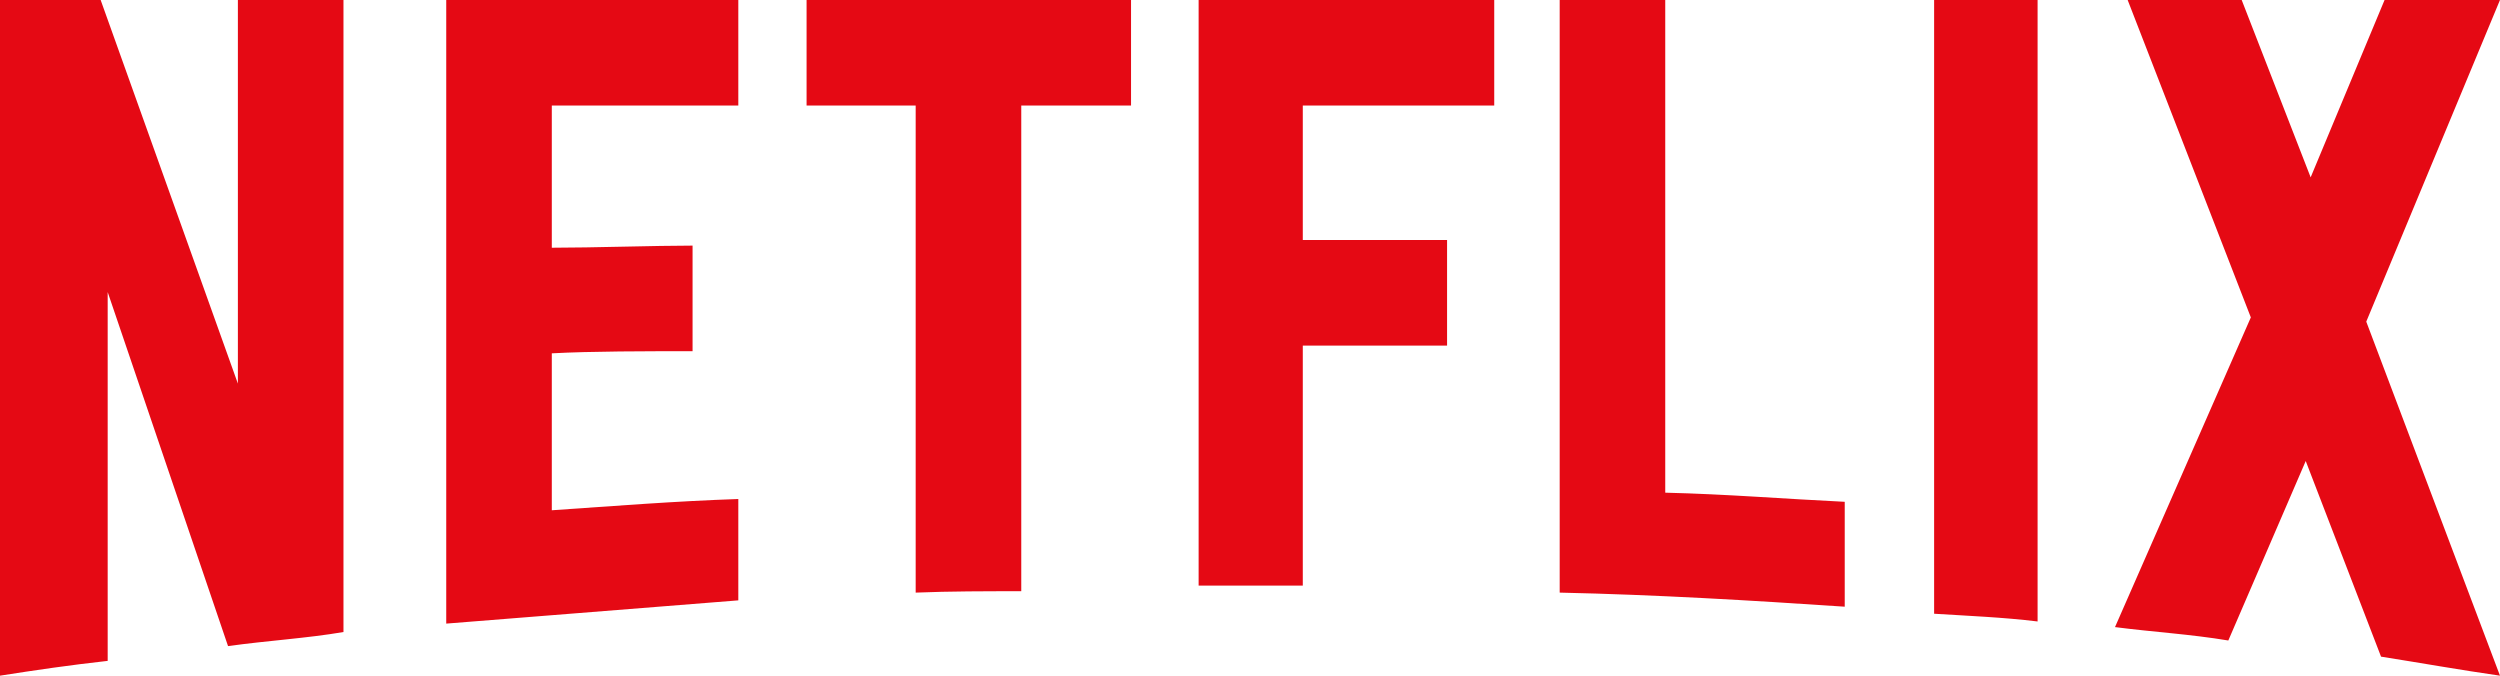
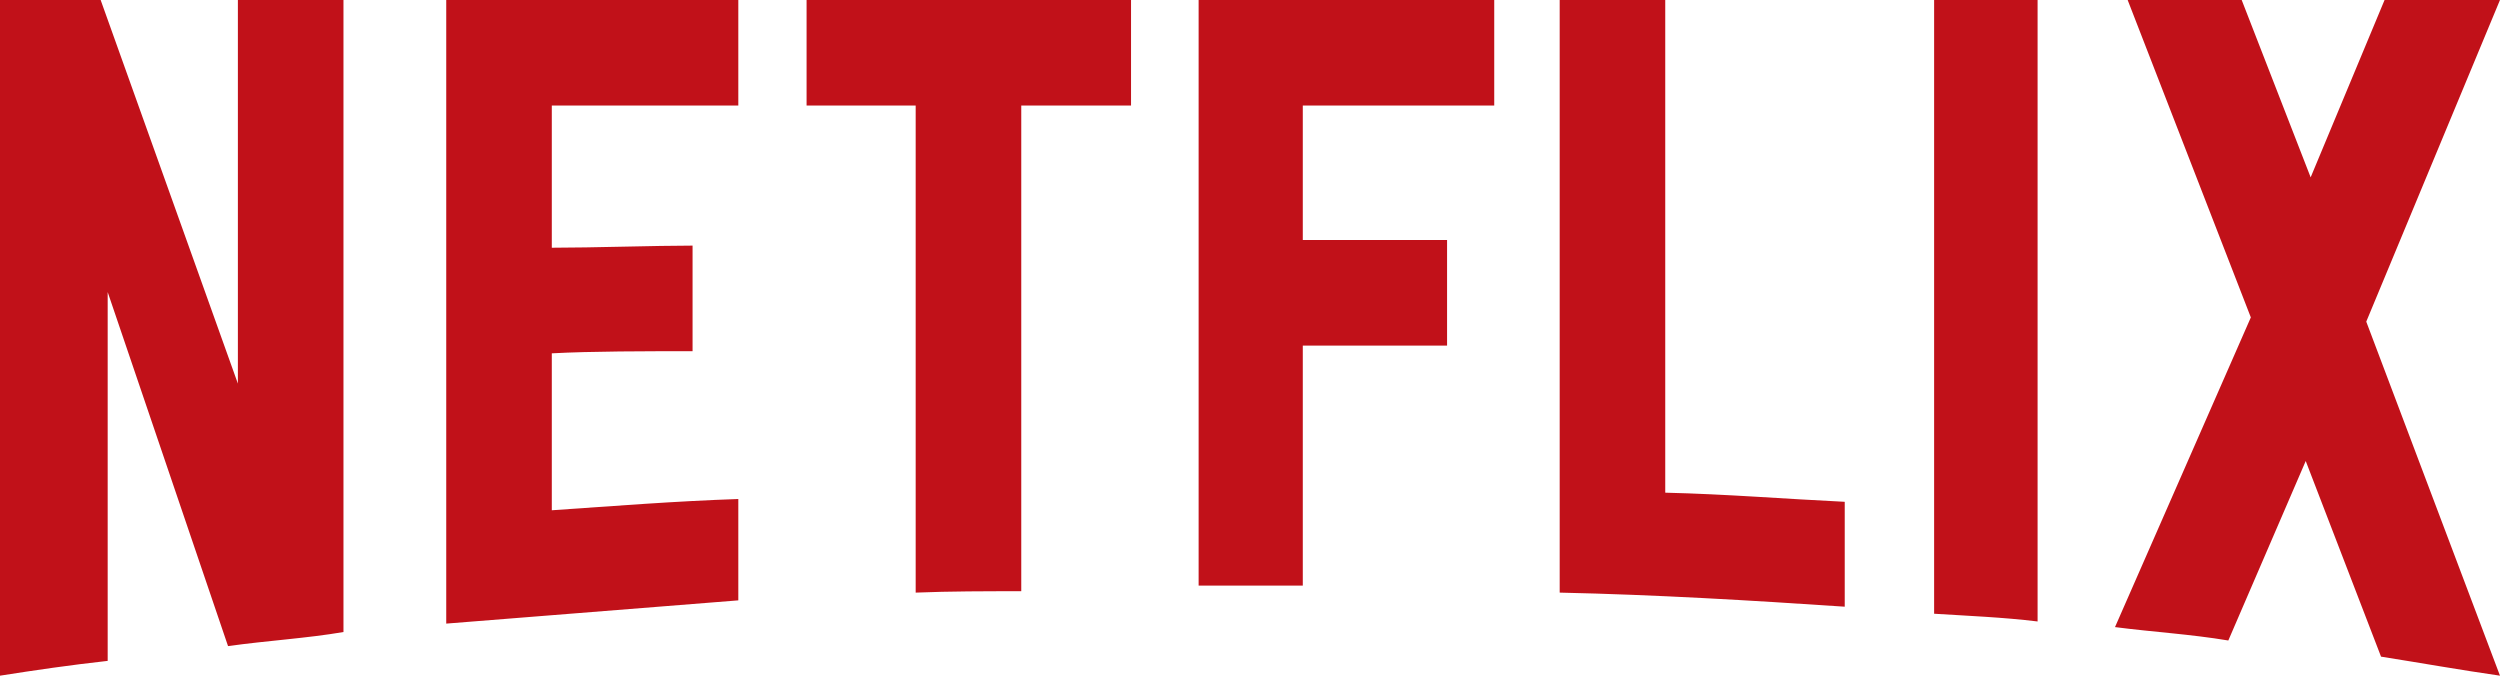
- <svg xmlns="http://www.w3.org/2000/svg" viewBox="0 0 111 30" version="1.1" aria-hidden="true" role="img" fill="#E50914" class="default-ltr-cache-1d568uk ev1dnif2">
+ <svg xmlns="http://www.w3.org/2000/svg" viewBox="0 0 111 30" version="1.1" aria-hidden="true" role="img" fill="#c11119" class="default-ltr-cache-1d568uk ev1dnif2">
  <g>
    <path d="M105.062,14.281 L110.999,30 C109.249,29.75 107.5,29.437 105.718,29.155 L102.374,20.469 L98.937,28.438 C97.25,28.156 95.593,28.062 93.906,27.843 L99.937,14.093 L94.468,-5.68434189e-14 L99.531,-5.68434189e-14 L102.593,7.874 L105.875,-5.68434189e-14 L110.999,-5.68434189e-14 L105.062,14.281 Z M90.469,-5.68434189e-14 L85.875,-5.68434189e-14 L85.875,27.25 C87.375,27.344 88.937,27.406 90.469,27.593 L90.469,-5.68434189e-14 Z M81.906,26.937 C77.719,26.656 73.531,26.406 69.25,26.312 L69.25,-5.68434189e-14 L73.937,-5.68434189e-14 L73.937,21.875 C76.625,21.937 79.312,22.156 81.906,22.28 L81.906,26.937 Z M64.25,10.656 L64.25,15.344 L57.844,15.344 L57.844,26 L53.219,26 L53.219,-5.68434189e-14 L66.344,-5.68434189e-14 L66.344,4.687 L57.844,4.687 L57.844,10.656 L64.25,10.656 Z M45.344,4.687 L45.344,26.25 C43.781,26.25 42.188,26.25 40.656,26.312 L40.656,4.687 L35.812,4.687 L35.812,-5.68434189e-14 L50.218,-5.68434189e-14 L50.218,4.687 L45.344,4.687 Z M30.75,15.593 C28.688,15.593 26.25,15.593 24.5,15.688 L24.5,22.656 C27.25,22.468 30,22.25 32.781,22.156 L32.781,26.656 L19.813,27.688 L19.813,-5.68434189e-14 L32.781,-5.68434189e-14 L32.781,4.687 L24.5,4.687 L24.5,10.999 C26.313,10.999 29.094,10.905 30.75,10.905 L30.75,15.593 Z M4.781,12.968 L4.781,29.343 C3.094,29.531 1.593,29.75 0,30 L0,-5.68434189e-14 L4.469,-5.68434189e-14 L10.562,17.032 L10.562,-5.68434189e-14 L15.25,-5.68434189e-14 L15.25,28.062 C13.594,28.344 11.906,28.438 10.125,28.687 L4.781,12.968 Z" />
  </g>
</svg>
